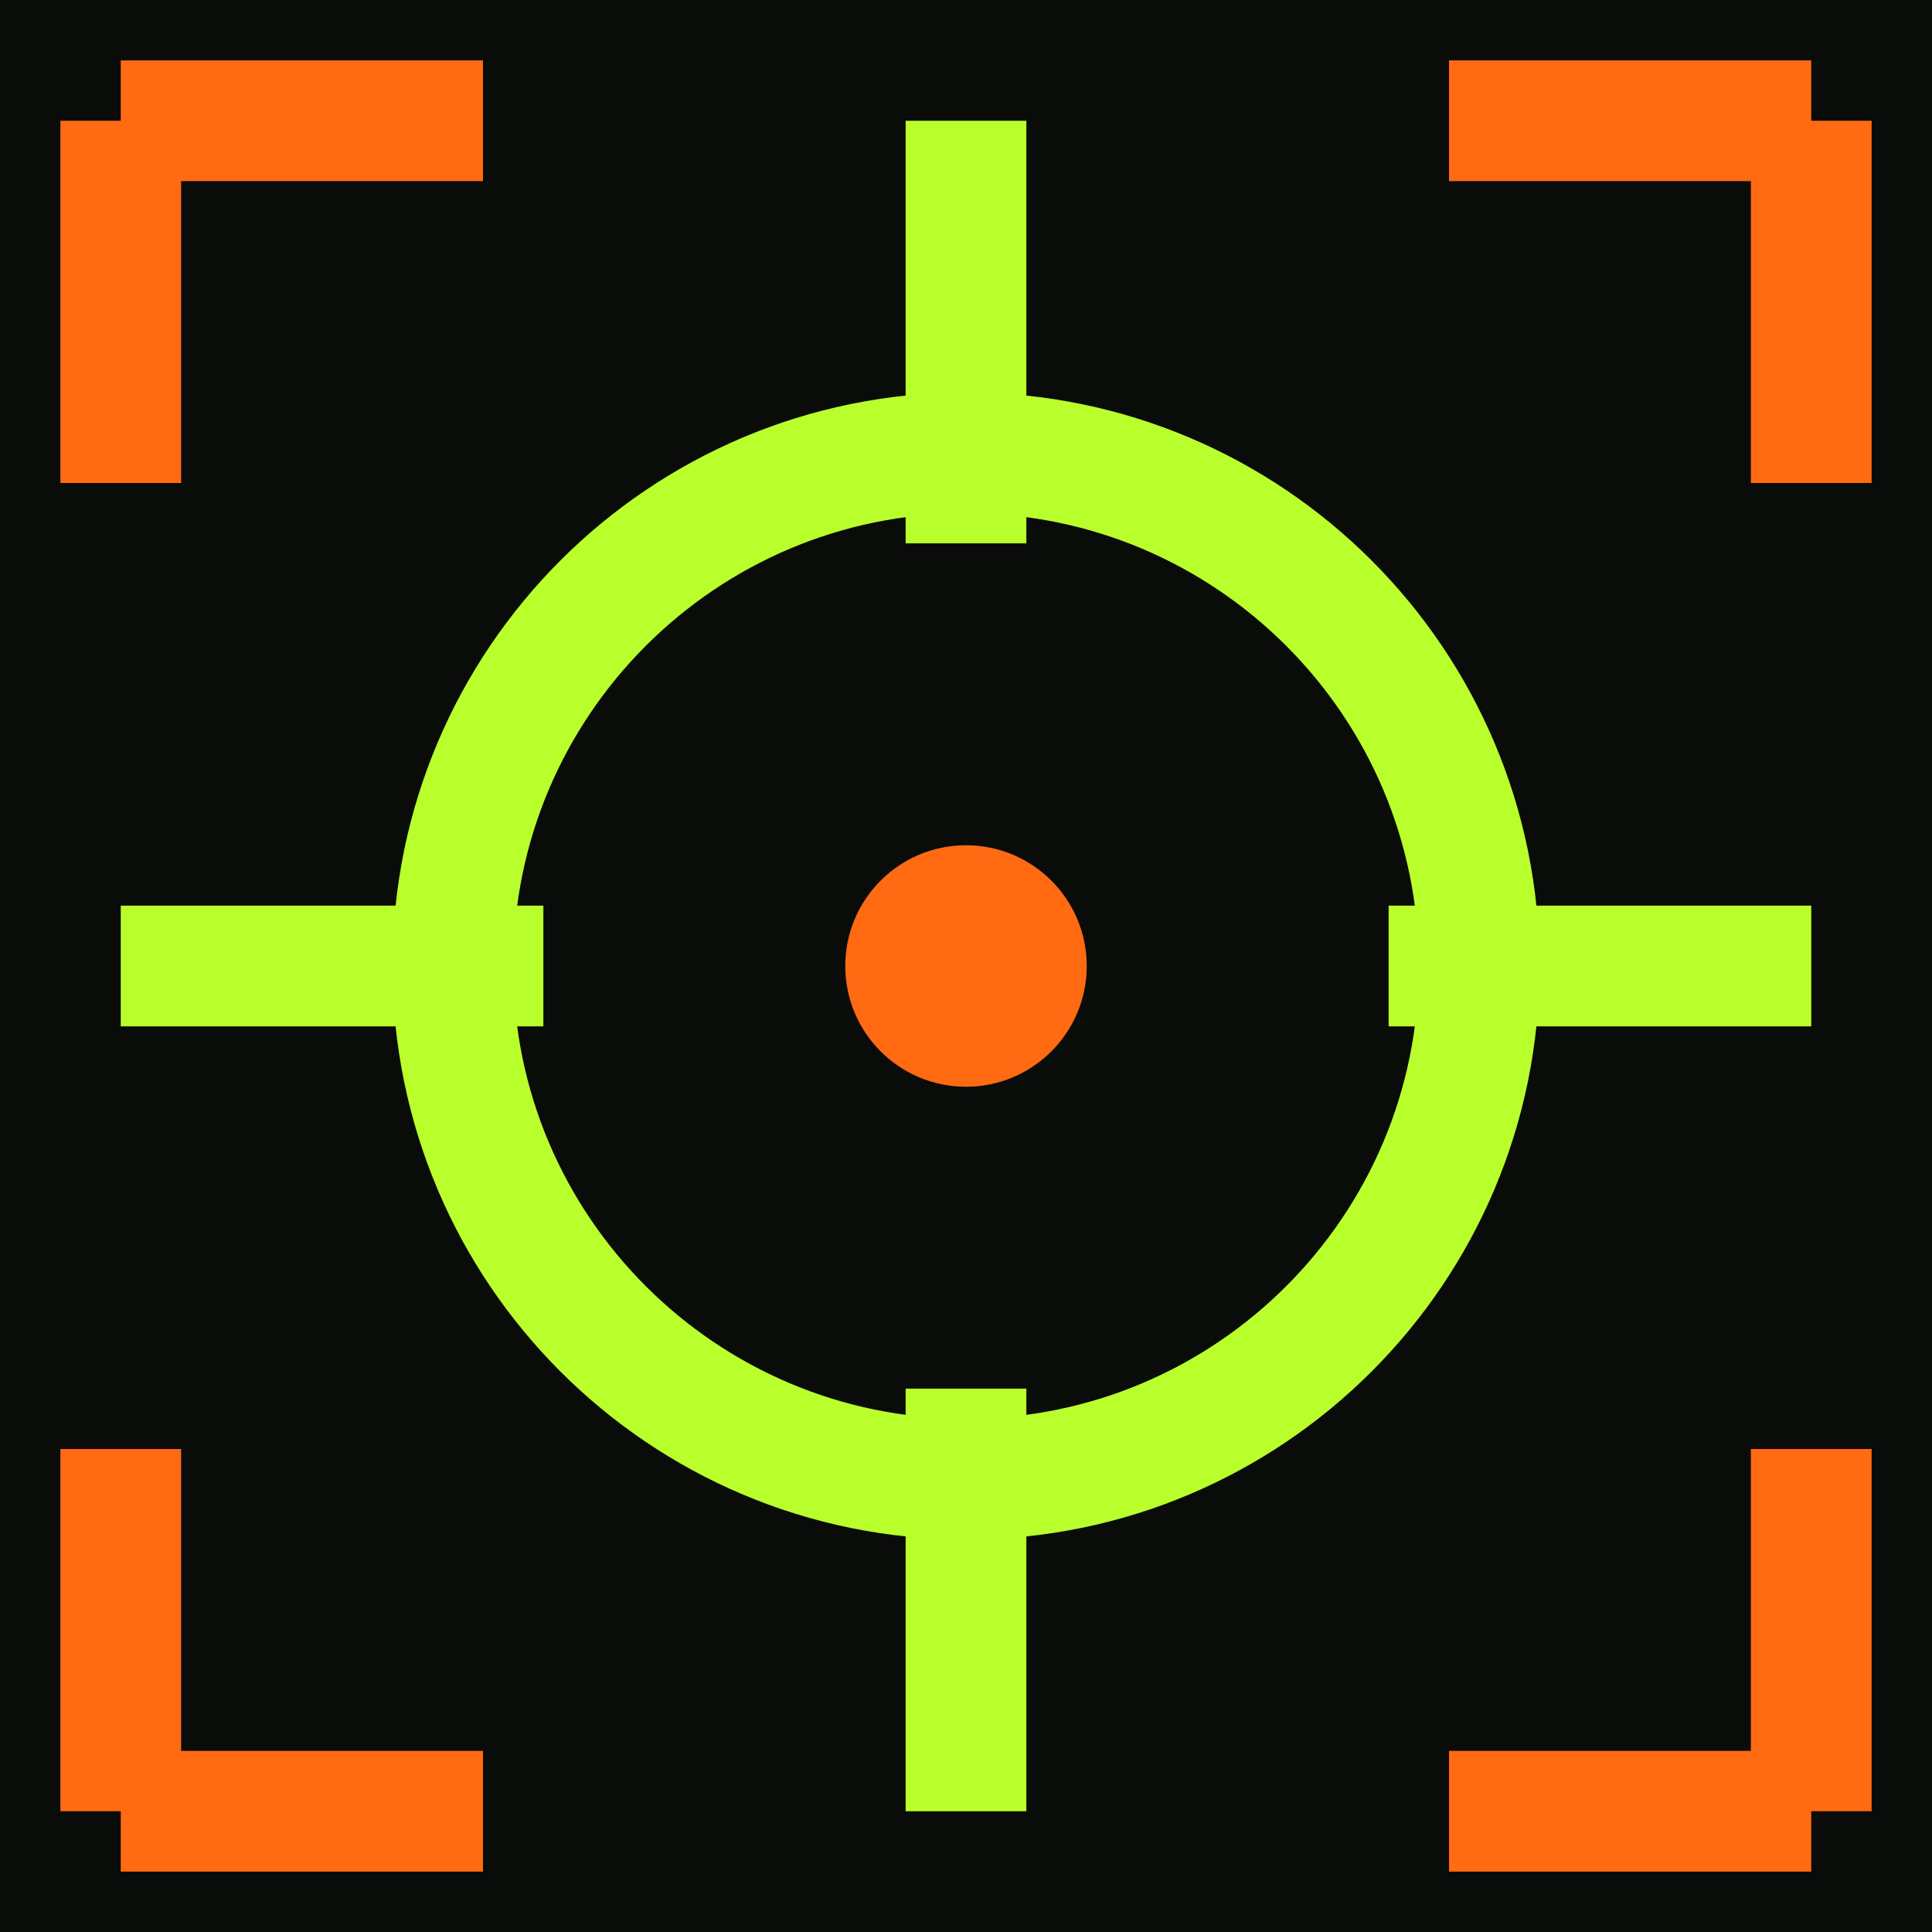
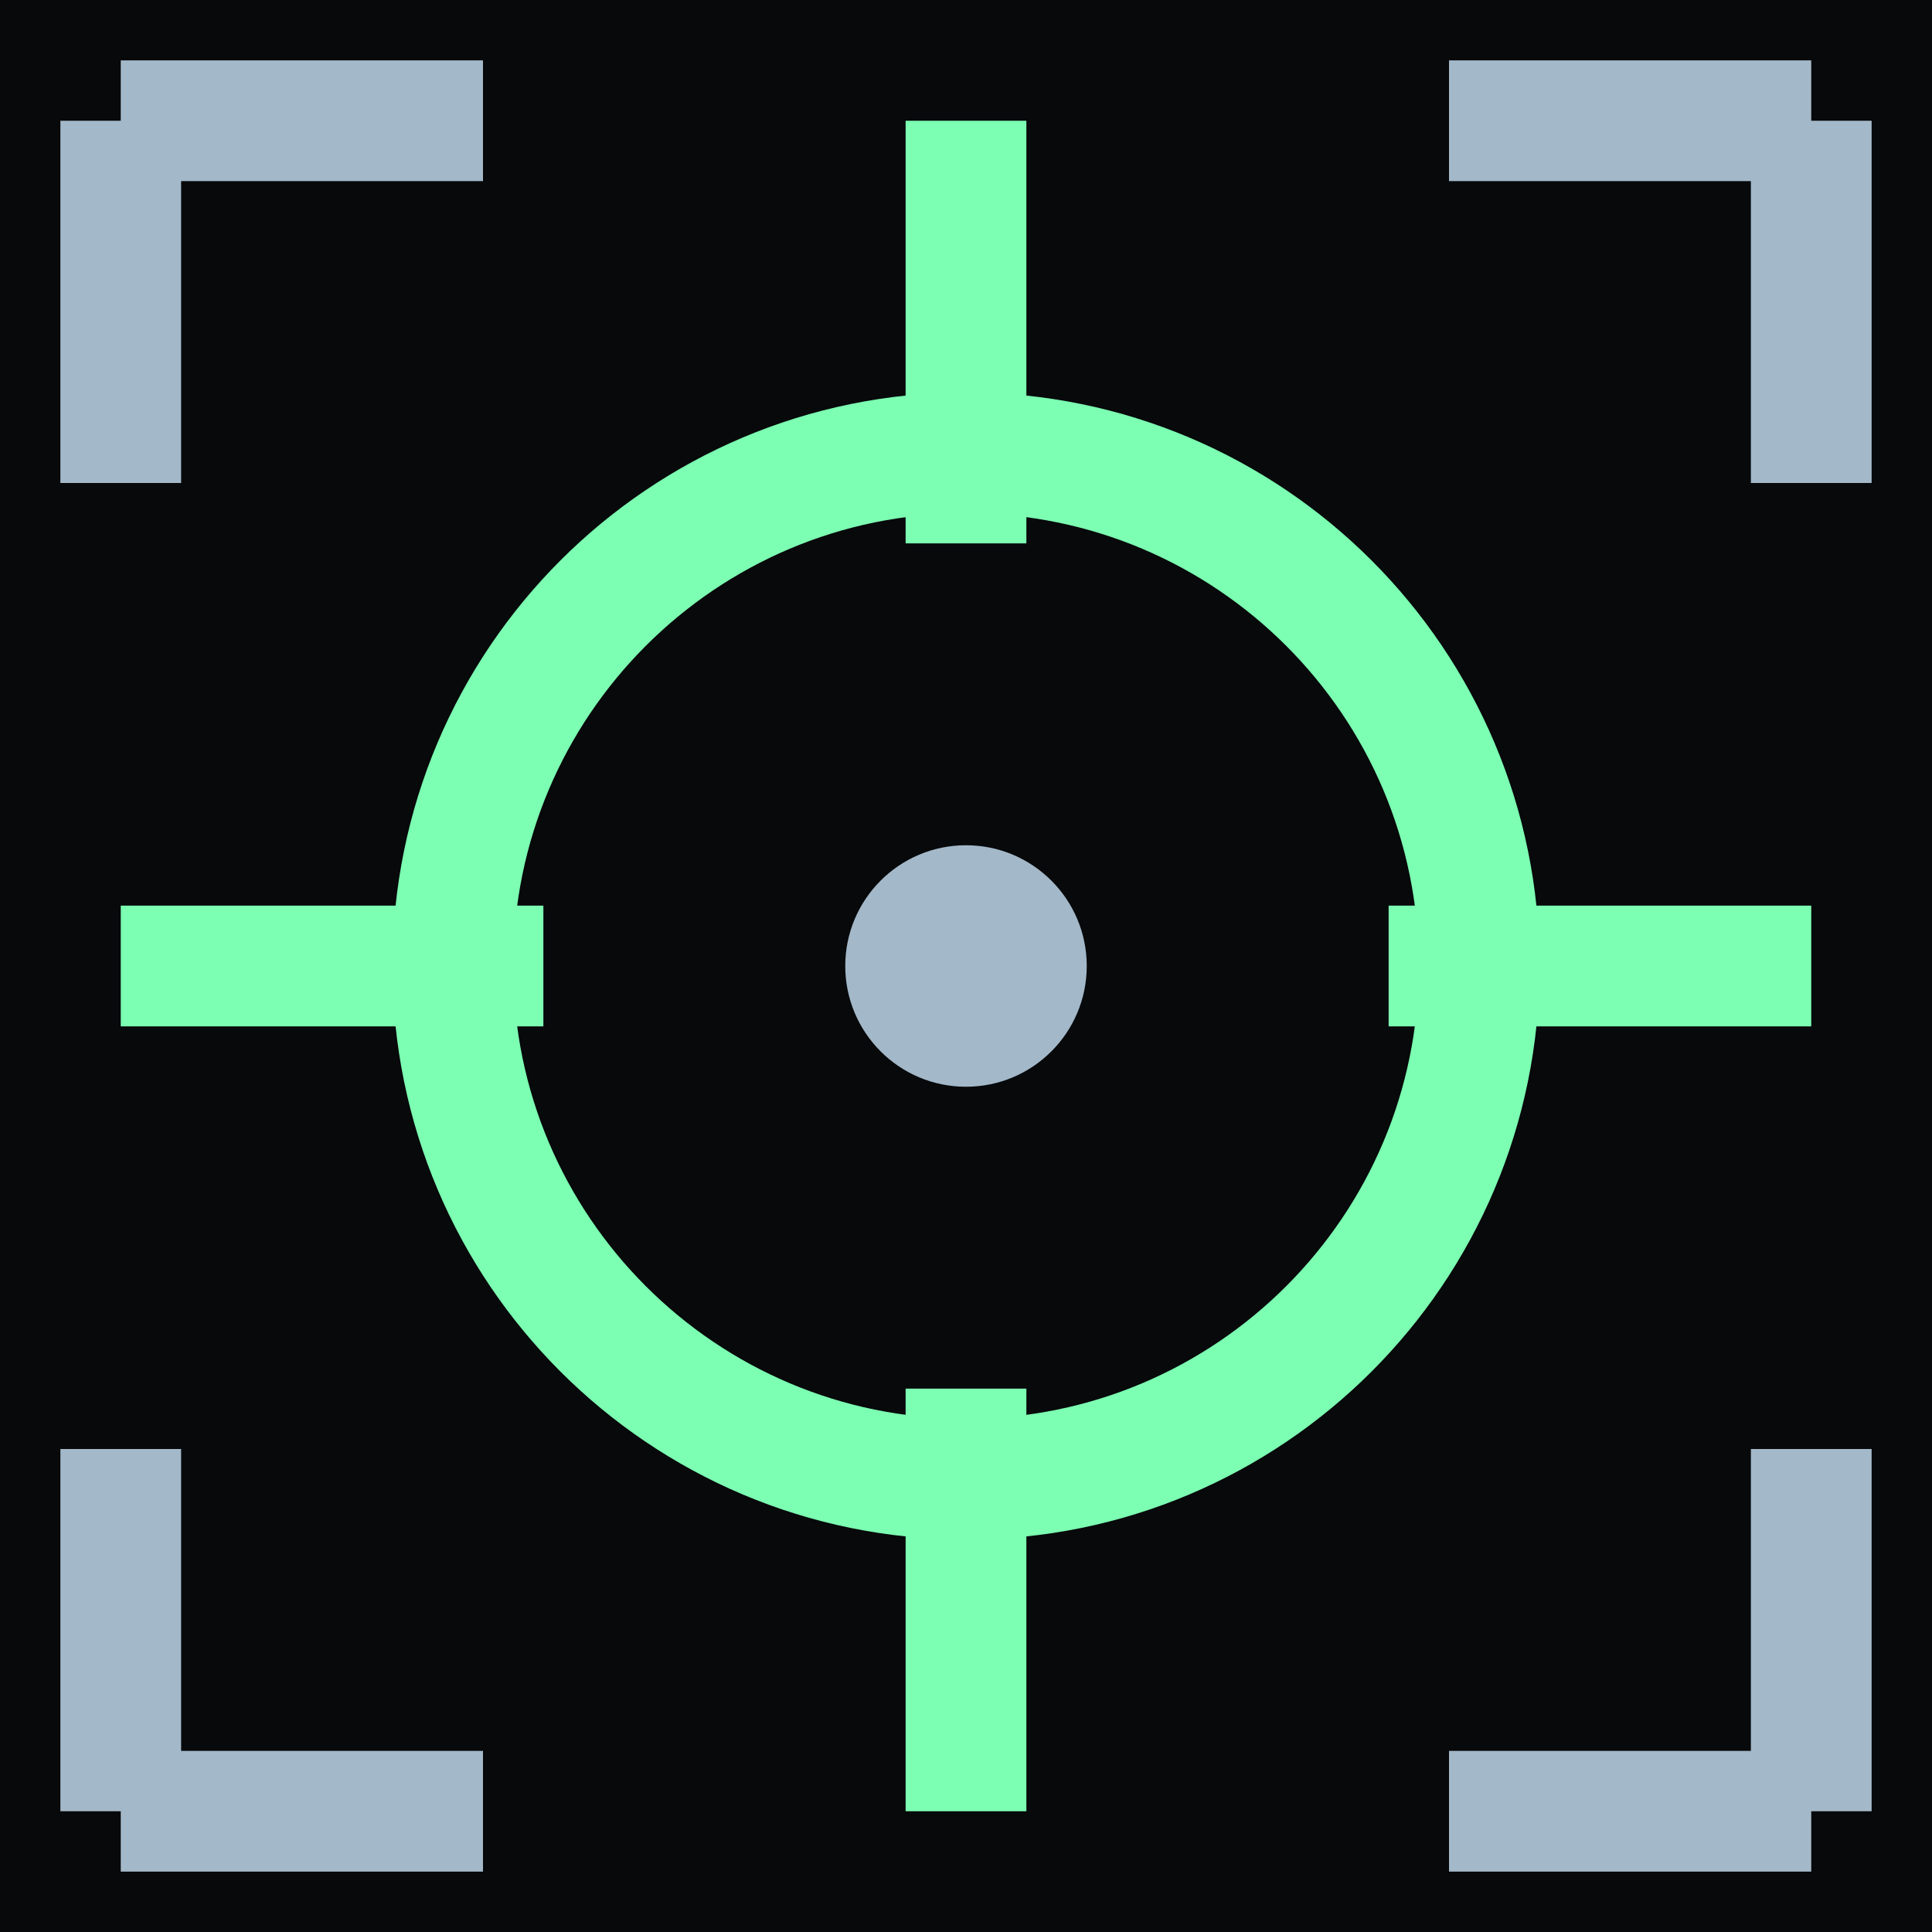
<svg xmlns="http://www.w3.org/2000/svg" viewBox="0 0 64 64">
-   <rect width="64" height="64" fill="#0A0C09" />
-   <g fill="none" stroke="#B8FF2C" stroke-width="4">
+   <rect width="64" height="64" fill="#07090B" />
+   <g fill="none" stroke="#7CFFB2" stroke-width="4">
    <circle cx="32" cy="32" r="17" />
    <path d="M32 4v14M32 46v14M4 32h14M46 32h14" />
  </g>
-   <path d="M4 4h12M4 4v12M60 4H48M60 4v12M4 60h12M4 60V48M60 60H48M60 60V48" stroke="#FF6A13" stroke-width="4" fill="none" />
-   <circle cx="32" cy="32" r="4" fill="#FF6A13" />
+   <path d="M4 4h12M4 4v12M60 4H48M60 4v12M4 60h12M4 60V48M60 60H48M60 60V48" stroke="#A3B8C8" stroke-width="4" fill="none" />
+   <circle cx="32" cy="32" r="4" fill="#A3B8C8" />
</svg>
